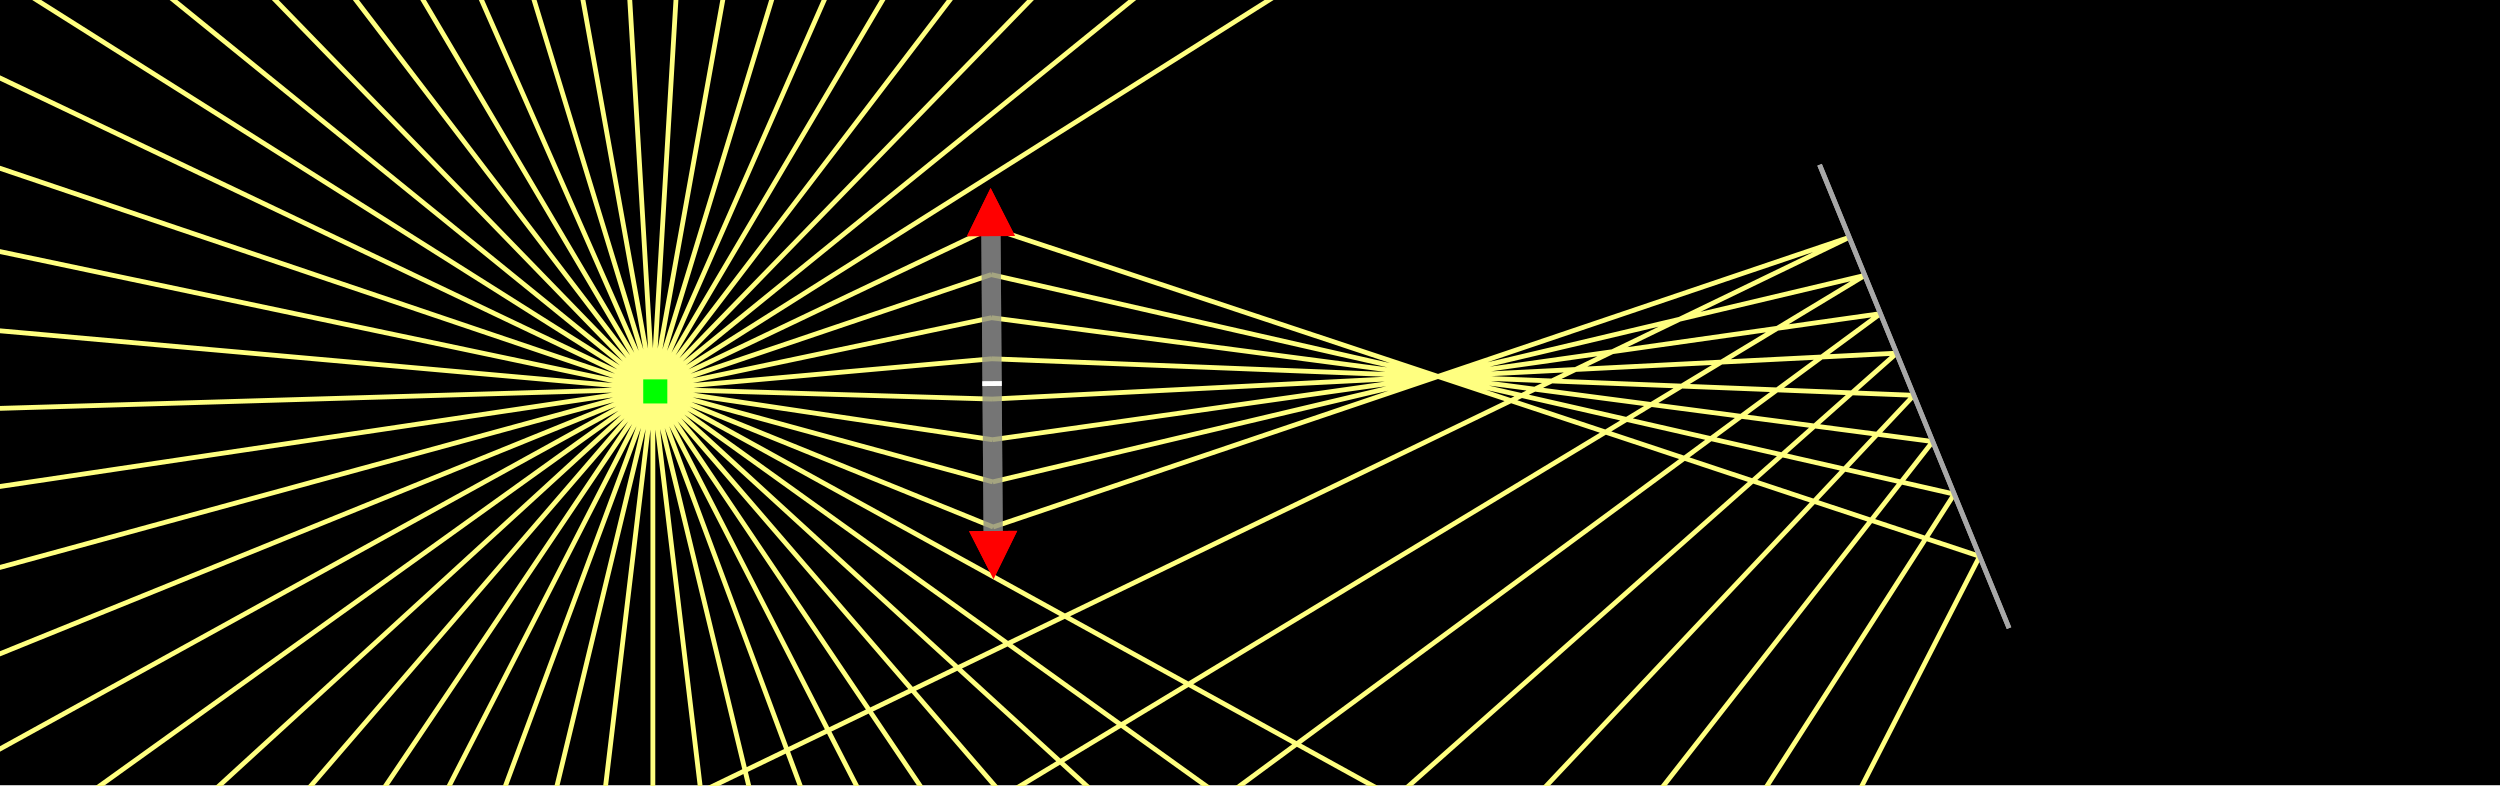
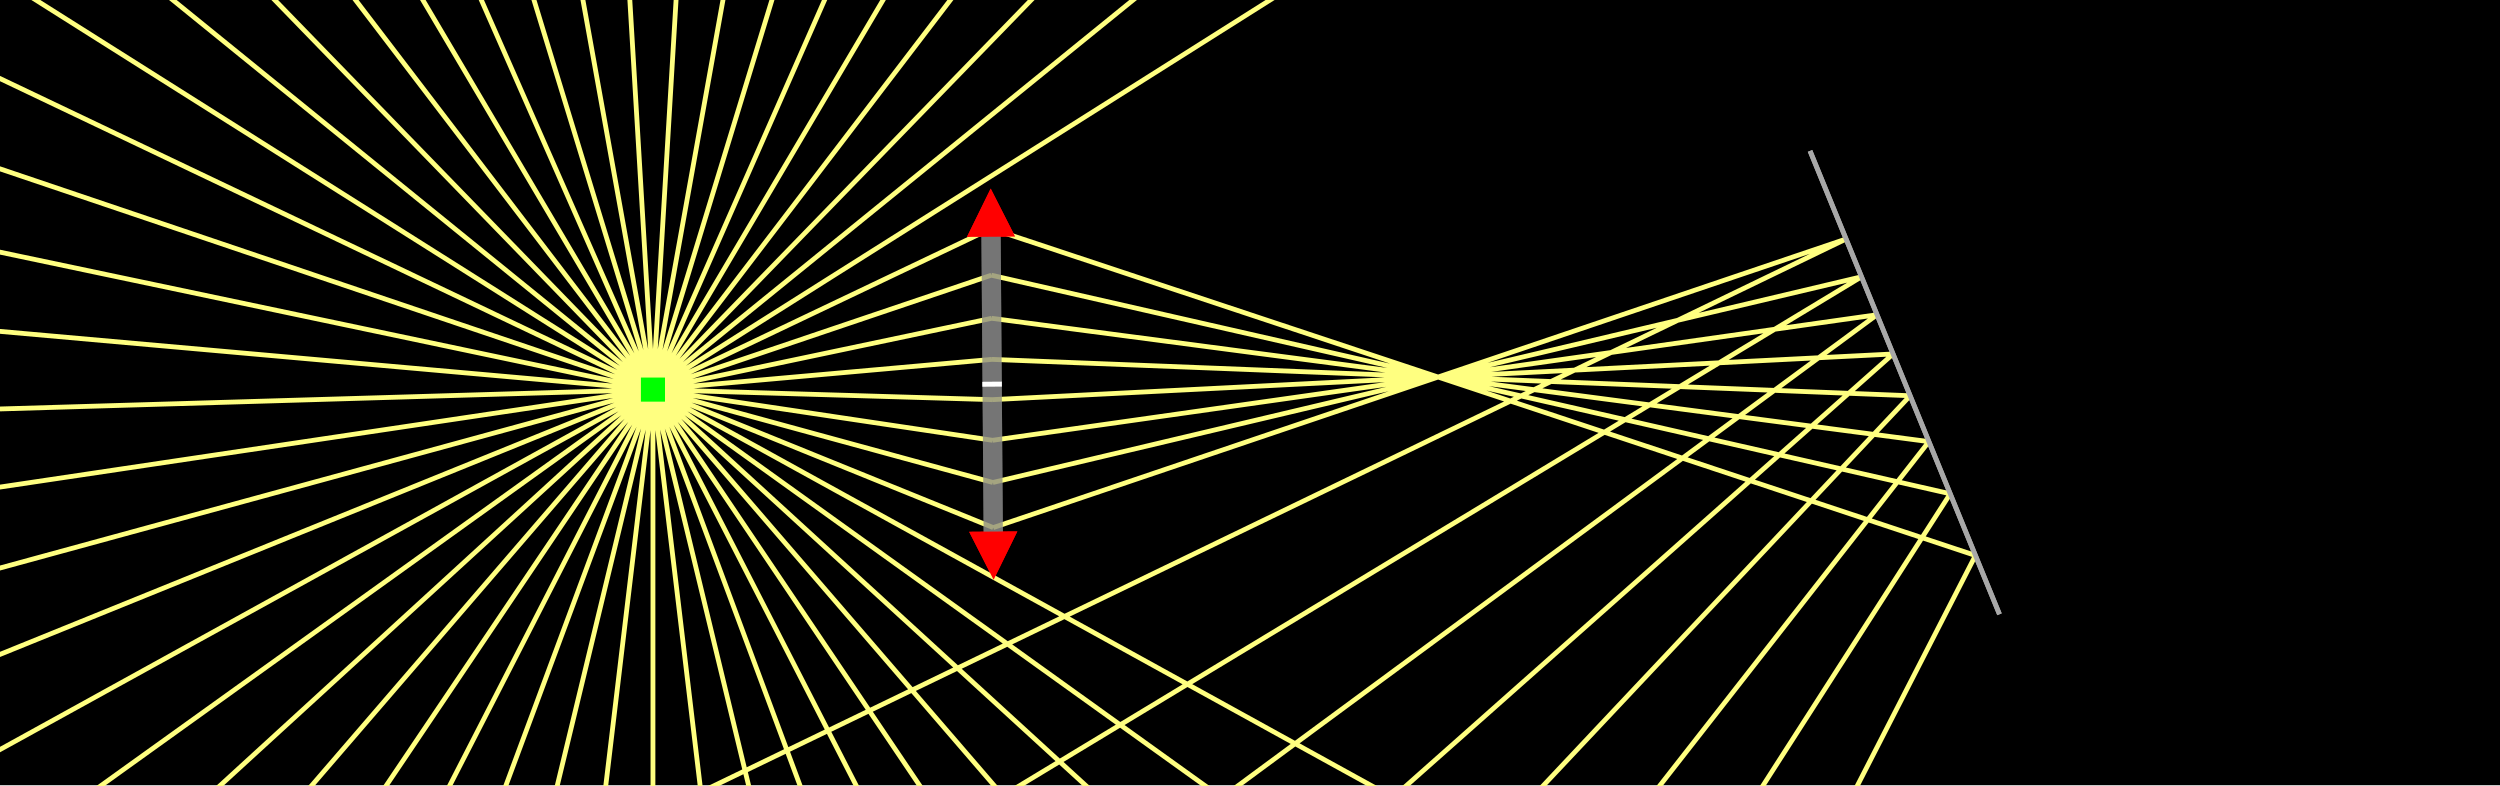
<svg xmlns="http://www.w3.org/2000/svg" width="519" height="163">
  <path d="M0 0h519v163H0z" />
-   <path fill="#0F0" d="M133.535 78.758h5v5h-5z" />
-   <path fill="none" stroke="gray" paint-order="fill stroke markers" d="m205.685 44.025.532 71.213" stroke-miterlimit="10" stroke-width="4" stroke-opacity=".714" />
-   <path fill="none" stroke="#FFF" paint-order="fill stroke markers" d="m203.951 79.647 4-.03" stroke-miterlimit="10" />
-   <path fill="red" paint-order="stroke fill markers" d="m205.648 39.025 5.074 9.963-10 .074M206.254 120.238l4.925-10.037-10 .075" />
-   <path fill="none" stroke="#A8A8A8" paint-order="fill stroke markers" d="m377.746 34.208 39.327 96.19" stroke-miterlimit="10" />
-   <path fill="none" stroke="#FFFF80" paint-order="fill stroke markers" d="M135.535 80.758v2542.667M135.535 80.758l300.73 2524.82M135.535 80.758l597.237 2471.53M135.535 80.758l885.361 2383.546M135.535 80.758 1296.591 2342.86M135.535 80.758 1555.988 2189.66M135.535 80.758l1659.91 1926.099M135.535 80.758 2011.6 1797.015M135.535 80.758 2201.42 1563.08M135.535 80.758l2226.703 1227.58M135.535 80.758l70.638 28.648M135.535 80.758l70.568 19.282M135.535 80.758l70.503 10.524M135.535 80.758l70.44 2.088M135.535 80.758l70.378-6.274M135.535 80.758l70.314-14.801M135.535 80.758l70.247-23.75M135.535 80.758l70.175-33.43M135.535 80.758l2150.07-1357.336M135.535 80.758l1974.442-1602.104M135.535 80.758l1771.098-1824.383M135.535 80.758l1542.891-2021.05M135.535 80.758 1428.561-2108.59M135.535 80.758l1025.009-2326.911M135.535 80.758l742.603-2431.81M135.535 80.758l449.773-2502.571M135.535 80.758l150.63-2538.202M135.535 80.758l-150.63-2538.202M135.535 80.758l-449.773-2502.571M135.535 80.758l-742.603-2431.81M135.535 80.758-889.474-2246.153M135.535 80.758-1157.49-2108.59M135.535 80.758l-1542.89-2021.05M135.535 80.758l-1771.097-1824.383M135.535 80.758l-1974.442-1602.104M135.535 80.758l-2150.07-1357.336M135.535 80.758l-2295.514-1093.513M135.535 80.758-2273.2-733.582M135.535 80.758l-2488.143-523.736M135.535 80.758l-2532.623-225.779M135.535 80.758l-2541.55 75.347M135.535 80.758l-2514.8 375.416M135.535 80.758l-2452.747 670.214M135.535 80.758l-2356.263 955.604M135.535 80.758l-2226.702 1227.58M135.535 80.758-1930.349 1563.08M135.535 80.758l-1876.064 1716.257M135.535 80.758l-1659.91 1926.099M135.535 80.758-1284.918 2189.66M135.535 80.758-1025.52 2342.86M135.535 80.758l-885.36 2383.546M135.535 80.758l-597.237 2471.53M135.535 80.758l-300.73 2524.82M206.173 109.406l177.73-60.141M206.103 100.04l181.032-42.87M206.038 91.282l184.344-26.169M205.975 82.846l187.763-9.523M205.913 74.484l191.399 7.58M205.849 65.957l195.388 25.707M205.782 57.009l199.918 45.57M205.71 47.328l205.267 68.16M383.902 49.265l-2484.92 1200.101M387.135 57.17l-2371.176 1433.246M390.382 65.113l-2239.29 1650.57M393.738 73.323-1696.155 1926.87M397.312 82.063l-1922.764 2043.333M401.237 91.664l-1736.935 2220.669M405.7 102.58l-1530.79 2385.78M410.977 115.489-891.17 2653.816" stroke-miterlimit="10" />
-   <path fill="#0F0" d="M133.535 78.758h5v5h-5z" />
-   <path fill="none" stroke="gray" paint-order="fill stroke markers" d="m205.685 44.025.532 71.213" stroke-miterlimit="10" stroke-width="4" stroke-opacity=".714" />
-   <path fill="none" stroke="#FFF" paint-order="fill stroke markers" d="m203.951 79.647 4-.03" stroke-miterlimit="10" />
-   <path fill="red" paint-order="stroke fill markers" d="m205.648 39.025 5.074 9.963-10 .074M206.254 120.238l4.925-10.037-10 .075" />
-   <path fill="none" stroke="#A8A8A8" paint-order="fill stroke markers" d="m377.746 34.208 39.327 96.19" stroke-miterlimit="10" />
+   <path fill="#0F0" d="M133.053 78.381h5v5h-5z" />
+   <path fill="none" stroke="gray" paint-order="fill stroke markers" d="m205.703 44.148.531 71.213" stroke-miterlimit="10" stroke-width="4" stroke-opacity=".714" />
+   <path fill="none" stroke="#FFF" paint-order="fill stroke markers" d="m203.969 79.77 4-.03" stroke-miterlimit="10" />
+   <path fill="red" paint-order="stroke fill markers" d="m205.666 39.148 5.074 9.963-10 .075M206.272 120.361l4.925-10.037-10 .075" />
+   <path fill="none" stroke="#A8A8A8" paint-order="fill stroke markers" d="m375.764 31.33 39.327 96.192" stroke-miterlimit="10" />
+   <path fill="none" stroke="#FFFF80" paint-order="fill stroke markers" d="M135.553 80.88v2384.38M135.553 80.88 417.56 2448.526M135.553 80.88 695.61 2398.553M135.553 80.88l830.245 2235.165M135.553 80.88 1224.33 2202.16M135.553 80.88 1467.579 2058.5M135.553 80.88l1556.576 1806.195M135.553 80.88l1759.274 1609.416M135.553 80.88 2072.83 1470.926M135.553 80.88l2088.084 1151.16M135.553 80.88l70.638 28.649M135.553 80.88l70.568 19.283M135.553 80.88l70.503 10.526M135.553 80.88l70.44 2.089M135.553 80.88l70.377-6.273M135.553 80.88l70.314-14.8M135.553 80.88 205.8 57.133M135.553 80.88l70.175-33.429M135.553 80.88l2016.222-1272.837M135.553 80.88 1987.08-1421.487M135.553 80.88l1660.842-1710.809M135.553 80.88l1446.842-1895.234M135.553 80.88l1212.531-2053.054M135.553 80.88l961.2-2182.054M135.553 80.88l696.374-2280.422M135.553 80.88l421.773-2346.779M135.553 80.88 276.805-2299.31M135.553 80.88-5.7-2299.31M135.553 80.88l-421.774-2346.779M135.553 80.88l-696.374-2280.422M135.553 80.88l-961.2-2182.054M135.553 80.88l-1212.531-2053.054M135.553 80.88-1311.29-1814.353M135.553 80.88-1525.29-1629.928M135.553 80.88l-1851.528-1502.368M135.553 80.88-1880.67-1191.956M135.553 80.88-2017.06-944.557M135.553 80.88l-2258.786-763.644M135.553 80.88l-2333.25-491.13M135.553 80.88l-2374.961-211.722M135.553 80.88l-2383.333 70.658M135.553 80.88l-2358.247 352.046M135.553 80.88l-2300.058 628.493M135.553 80.88l-2209.58 896.116M135.553 80.88l-2088.085 1151.16M135.553 80.88l-1937.277 1390.045M135.553 80.88l-1759.275 1609.416M135.553 80.88l-1556.576 1806.195M135.553 80.88-1196.473 2058.5M135.553 80.88-953.225 2202.16M135.553 80.88l-830.245 2235.165M135.553 80.88l-560.058 2317.672M135.553 80.88l-282.008 2367.645M206.19 109.529l177.05-59.911M206.121 100.163l180.326-42.702M206.056 91.406 389.668 65.34M205.993 82.969l187.005-9.484M205.93 74.607l190.613 7.548M205.867 66.08l194.57 25.6M205.8 57.132l199.064 45.376M205.728 47.451 410.1 115.314M383.24 49.618l-2341.98 1131.068M386.447 57.46l-2235.25 1351.087M389.668 65.34l-2111.37 1556.28M392.998 73.485l-1970.933 1748.039M396.543 82.155l-1813.73 1927.463M400.437 91.68l-1638.845 2095.26M404.864 102.508-1039.88 2354.184M410.1 115.314l-1229.355 2396.43" stroke-miterlimit="10" />
+   <path fill="#0F0" d="M133.053 78.381h5v5h-5z" />
+   <path fill="none" stroke="gray" paint-order="fill stroke markers" d="m205.703 44.148.531 71.213" stroke-miterlimit="10" stroke-width="4" stroke-opacity=".714" />
+   <path fill="none" stroke="#FFF" paint-order="fill stroke markers" d="m203.969 79.77 4-.03" stroke-miterlimit="10" />
+   <path fill="red" paint-order="stroke fill markers" d="m205.666 39.148 5.074 9.963-10 .075M206.272 120.361l4.925-10.037-10 .075" />
+   <path fill="none" stroke="#A8A8A8" paint-order="fill stroke markers" d="m375.764 31.33 39.327 96.192" stroke-miterlimit="10" />
</svg>
